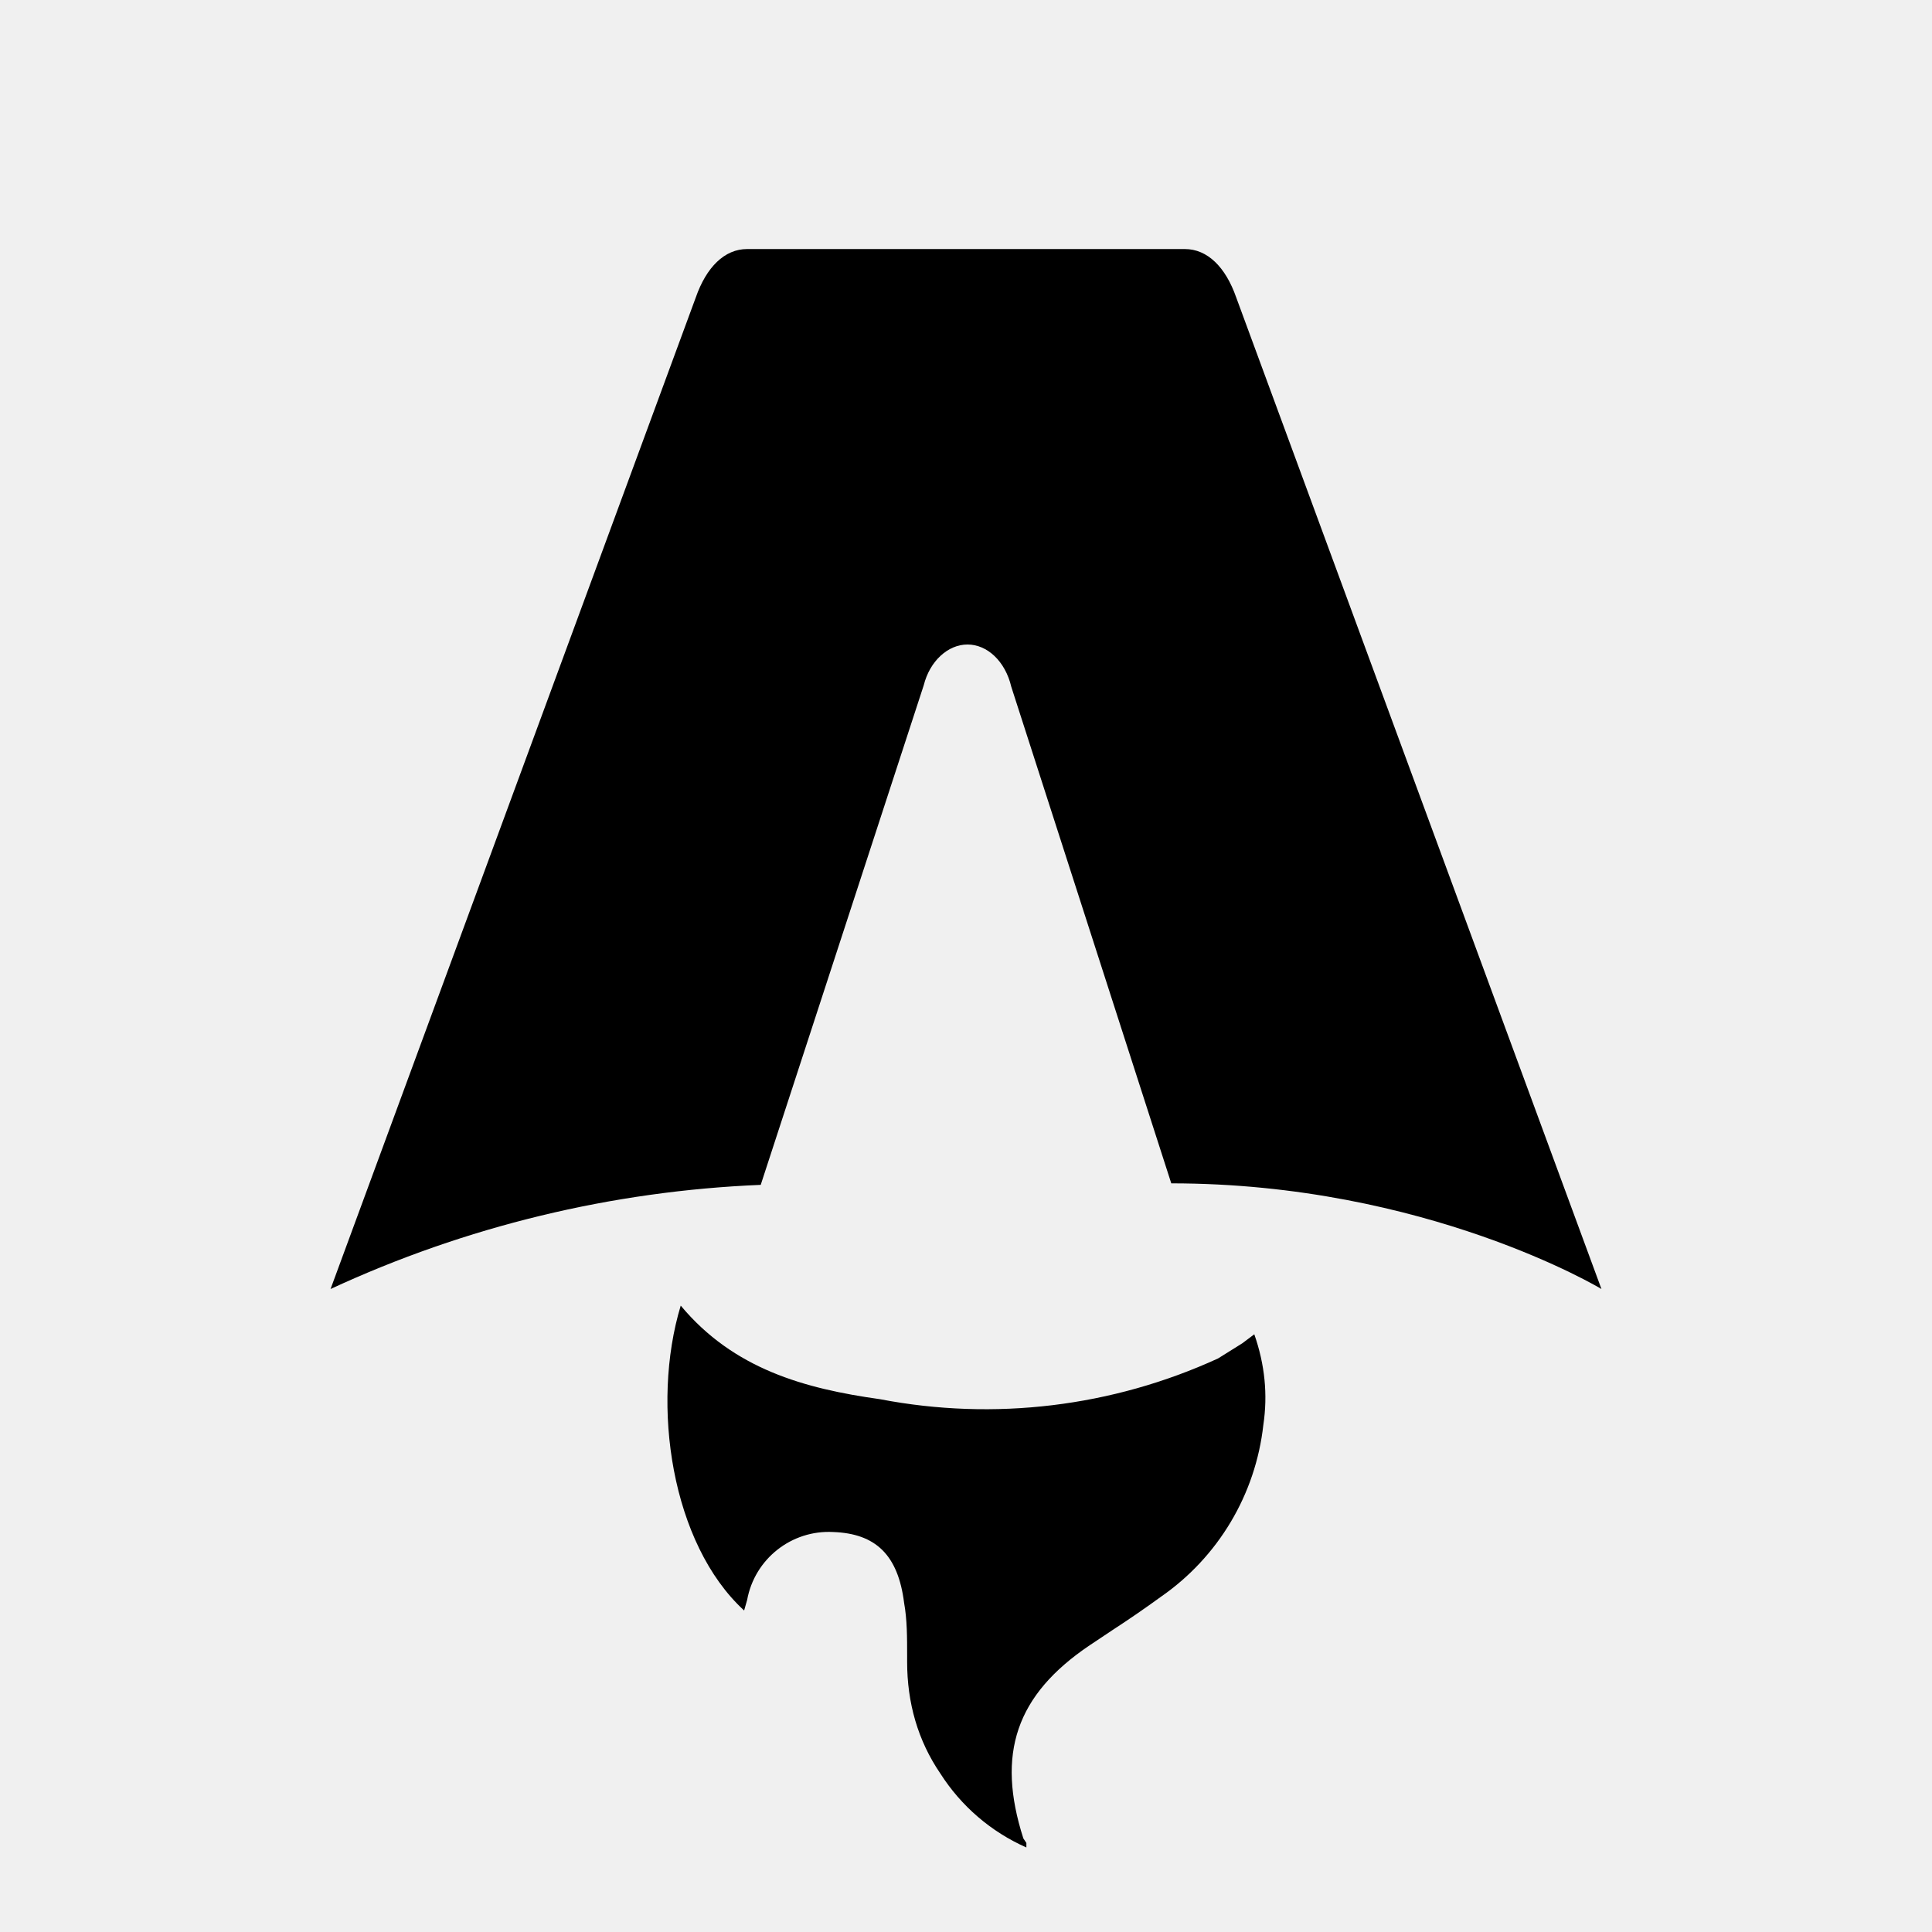
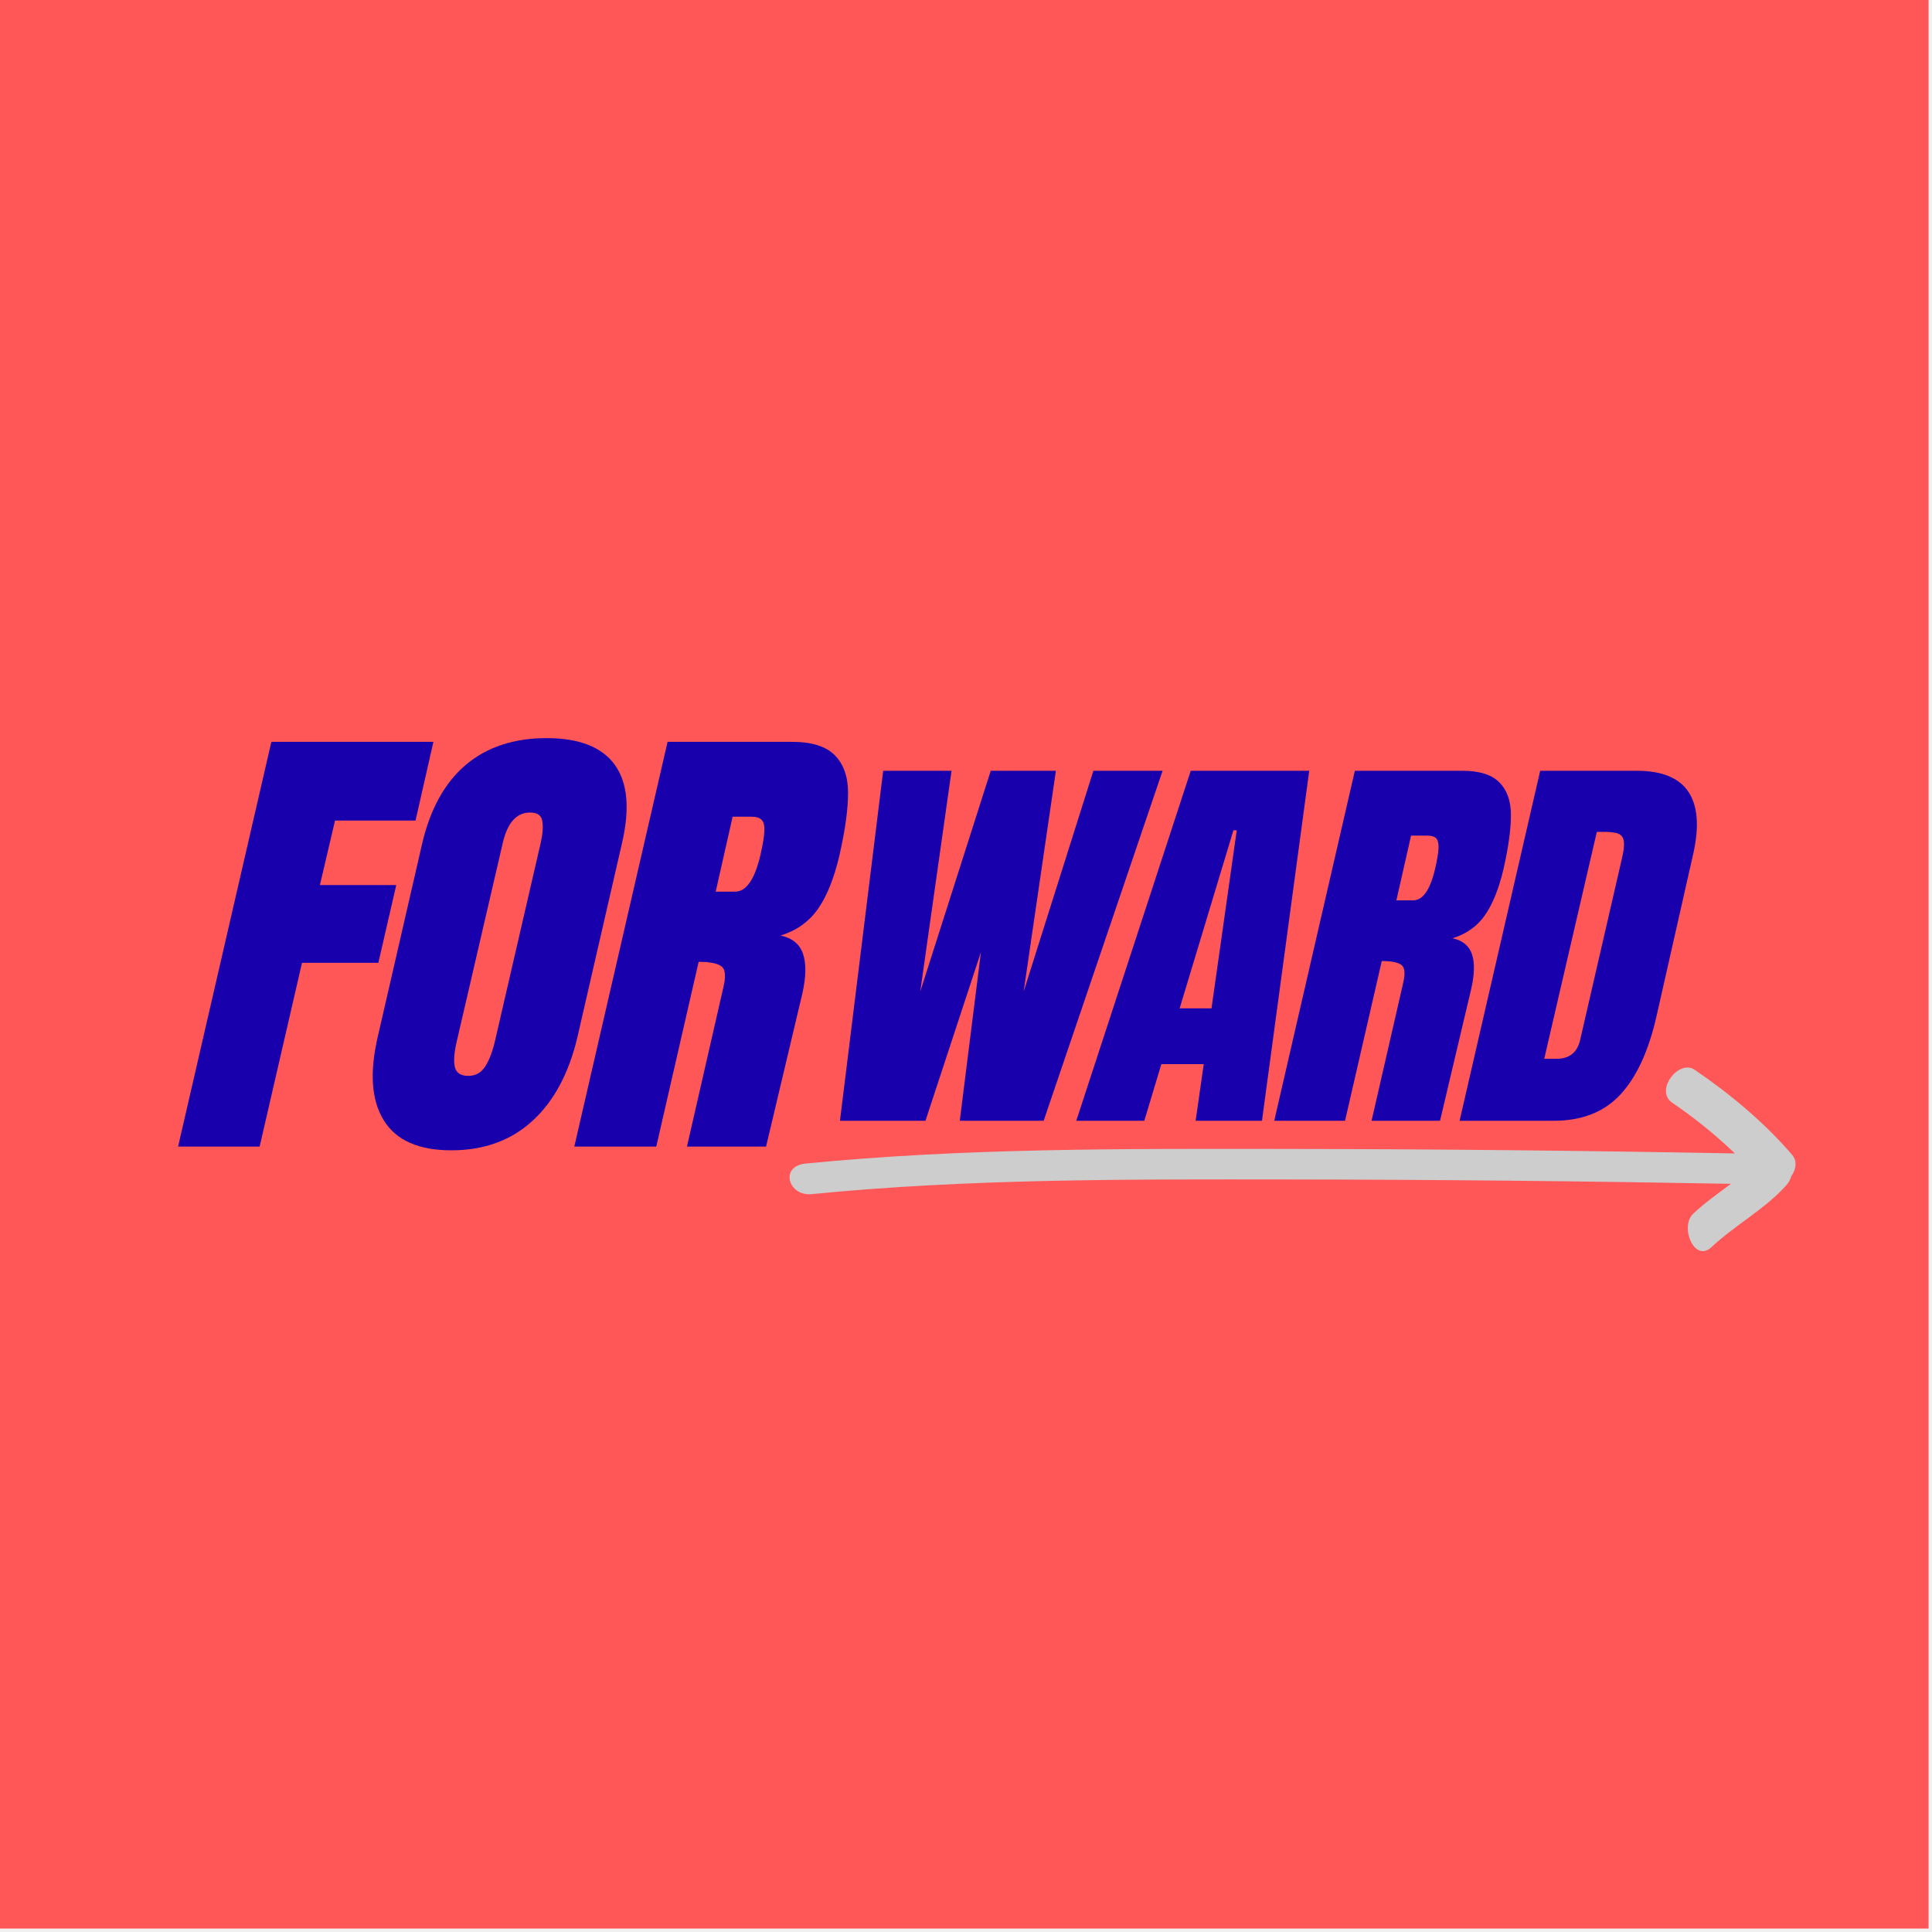
- <svg xmlns="http://www.w3.org/2000/svg" fill="none" viewBox="0 0 128 128">
-   <path d="M50.4 78.5a75.1 75.1 0 0 0-28.5 6.9l24.2-65.7c.7-2 1.9-3.2 3.4-3.2h29c1.5 0 2.7 1.2 3.4 3.2l24.2 65.7s-11.6-7-28.5-7L67 45.5c-.4-1.7-1.6-2.8-2.9-2.8-1.3 0-2.5 1.1-2.9 2.7L50.4 78.5Zm-1.1 28.2Zm-4.2-20.2c-2 6.6-.6 15.8 4.2 20.2a17.5 17.5 0 0 1 .2-.7 5.5 5.5 0 0 1 5.7-4.5c2.8.1 4.3 1.5 4.7 4.7.2 1.1.2 2.3.2 3.5v.4c0 2.7.7 5.2 2.2 7.4a13 13 0 0 0 5.7 4.9v-.3l-.2-.3c-1.8-5.6-.5-9.5 4.4-12.8l1.5-1a73 73 0 0 0 3.2-2.2 16 16 0 0 0 6.8-11.4c.3-2 .1-4-.6-6l-.8.6-1.6 1a37 37 0 0 1-22.4 2.7c-5-.7-9.7-2-13.2-6.2Z" />
-   <style>
-         path { fill: #000; }
-         @media (prefers-color-scheme: dark) {
-             path { fill: #FFF; }
-         }
-     </style>
+ <svg xmlns="http://www.w3.org/2000/svg" width="378" zoomAndPan="magnify" viewBox="0 0 283.5 283.5" height="378" preserveAspectRatio="xMidYMid meet" version="1.0">
+   <defs>
+     <g />
+     <clipPath id="3e6a71408a">
+       <path d="M 0 0 L 283 0 L 283 283 L 0 283 Z M 0 0 " clip-rule="nonzero" />
+     </clipPath>
+     <clipPath id="3e77eab5e7">
+       <path d="M 115.164 156.648 L 264 156.648 L 264 183.605 L 115.164 183.605 Z M 115.164 156.648 " clip-rule="nonzero" />
+     </clipPath>
+     <clipPath id="9c46ffedd8">
+       <rect x="0" width="104" y="0" height="104" />
+     </clipPath>
+     <clipPath id="4a76ecde16">
+       <rect x="0" width="131" y="0" height="90" />
+     </clipPath>
+     <clipPath id="144f3a73a4">
+       <rect x="0" width="283" y="0" height="283" />
+     </clipPath>
+   </defs>
+   <path fill="#ffffff" d="M 0 0 L 283 0 L 283 283 L 0 283 Z M 0 0 " fill-opacity="1" fill-rule="nonzero" />
+   <g transform="matrix(1, 0, 0, 1, 0, 0.000000000000005262)">
+     <g clip-path="url(#144f3a73a4)">
+       <g clip-path="url(#3e6a71408a)">
+         <rect x="-62.37" width="408.24" fill="#ff5757" height="408.24" y="-62.37" fill-opacity="1" />
+       </g>
+       <g clip-path="url(#3e77eab5e7)">
+         <path fill="#cecdcd" d="M 262.867 172.574 C 262.719 173.066 262.473 173.531 262.121 173.922 C 258.996 177.426 254.566 179.789 251.133 183.008 C 248.637 185.352 246.434 180.004 248.469 178.094 C 250.16 176.504 252.098 175.125 254.004 173.711 C 232.34 173.316 210.676 173.098 189.008 173.074 C 165.691 173.055 142.309 172.934 119.082 175.227 C 115.68 175.559 114.355 171.121 118.219 170.742 C 141.445 168.453 164.828 168.57 188.145 168.594 C 210.289 168.613 232.438 168.844 254.578 169.254 C 251.723 166.512 248.59 163.984 245.398 161.824 C 242.75 160.027 246.336 155.398 248.652 156.969 C 253.832 160.48 258.906 164.715 262.984 169.473 C 263.766 170.387 263.539 171.598 262.867 172.574 Z M 262.867 172.574 " fill-opacity="1" fill-rule="nonzero" />
+       </g>
+       <g transform="matrix(1, 0, 0, 1, 23, 88)">
+         <g clip-path="url(#9c46ffedd8)">
+           <g fill="#1800ad" fill-opacity="1">
+             <g transform="translate(7.287228, 80.24911)">
+               <g>
+                 <path d="M -4.156 0 L 9.531 -59.391 L 33.312 -59.391 L 30.688 -47.844 L 18.875 -47.844 L 16.656 -38.375 L 27.859 -38.375 L 25.234 -26.969 L 14.031 -26.969 L 7.812 0 Z M -4.156 0 " />
+               </g>
+             </g>
+           </g>
+           <g fill="#1800ad" fill-opacity="1">
+             <g transform="translate(33.34997, 80.24911)">
+               <g>
+                 <path d="M 9.875 0.547 C 5.082 0.547 1.781 -0.914 -0.031 -3.844 C -1.852 -6.77 -2.145 -10.879 -0.906 -16.172 L 5.594 -44.453 C 6.789 -49.566 8.93 -53.426 12.016 -56.031 C 15.109 -58.633 19.051 -59.938 23.844 -59.938 C 28.633 -59.938 31.973 -58.633 33.859 -56.031 C 35.754 -53.426 36.102 -49.566 34.906 -44.453 L 28.406 -16.172 C 27.164 -10.828 24.969 -6.703 21.812 -3.797 C 18.656 -0.898 14.676 0.547 9.875 0.547 Z M 12.375 -10.375 C 13.426 -10.375 14.25 -10.832 14.844 -11.75 C 15.445 -12.676 15.938 -13.969 16.312 -15.625 L 23.016 -44.672 C 23.297 -45.953 23.363 -46.992 23.219 -47.797 C 23.082 -48.609 22.484 -49.016 21.422 -49.016 C 19.441 -49.016 18.109 -47.52 17.422 -44.531 L 10.703 -15.562 C 10.297 -13.852 10.191 -12.562 10.391 -11.688 C 10.598 -10.812 11.258 -10.375 12.375 -10.375 Z M 12.375 -10.375 " />
+               </g>
+             </g>
+           </g>
+           <g fill="#1800ad" fill-opacity="1">
+             <g transform="translate(65.42726, 80.24911)">
+               <g>
+                 <path d="M 9.531 -59.391 L 27.781 -59.391 C 30.688 -59.391 32.785 -58.734 34.078 -57.422 C 35.367 -56.109 36.016 -54.266 36.016 -51.891 C 36.016 -49.516 35.598 -46.484 34.766 -42.797 C 33.984 -39.43 32.938 -36.801 31.625 -34.906 C 30.312 -33.02 28.477 -31.707 26.125 -30.969 C 27.832 -30.602 28.926 -29.707 29.406 -28.281 C 29.895 -26.852 29.863 -24.914 29.312 -22.469 L 23.984 0 L 12.375 0 L 17.688 -23.234 C 18.102 -24.891 18.035 -25.945 17.484 -26.406 C 16.93 -26.875 15.801 -27.109 14.094 -27.109 L 7.875 0 L -4.156 0 Z M 19.422 -37.406 C 21.078 -37.406 22.32 -39.203 23.156 -42.797 C 23.52 -44.367 23.711 -45.547 23.734 -46.328 C 23.766 -47.109 23.629 -47.648 23.328 -47.953 C 23.023 -48.254 22.531 -48.406 21.844 -48.406 L 19.078 -48.406 L 16.594 -37.406 Z M 19.422 -37.406 " />
+               </g>
+             </g>
+           </g>
+         </g>
+       </g>
+       <g transform="matrix(1, 0, 0, 1, 121, 95)">
+         <g clip-path="url(#4a76ecde16)">
+           <g fill="#1800ad" fill-opacity="1">
+             <g transform="translate(1.895236, 69.4618)">
+               <g>
+                 <path d="M 0.359 0 L 6.703 -51.359 L 16.734 -51.359 L 12.141 -18.953 L 22.484 -51.359 L 32.047 -51.359 L 27.312 -18.953 L 37.547 -51.359 L 47.703 -51.359 L 30.25 0 L 17.938 0 L 21.047 -24.75 L 12.906 0 Z M 0.359 0 " />
+               </g>
+             </g>
+           </g>
+           <g fill="#1800ad" fill-opacity="1">
+             <g transform="translate(41.8838, 69.4618)">
+               <g>
+                 <path d="M -4.953 0 L 11.844 -51.359 L 29.234 -51.359 L 22.297 0 L 12.562 0 L 13.75 -8.312 L 7.531 -8.312 L 5.031 0 Z M 10.219 -16.5 L 14.891 -16.5 L 18.594 -42.625 L 18.109 -42.625 Z M 10.219 -16.5 " />
+               </g>
+             </g>
+           </g>
+           <g fill="#1800ad" fill-opacity="1">
+             <g transform="translate(69.55896, 69.4618)">
+               <g>
+                 <path d="M 8.25 -51.359 L 24.031 -51.359 C 26.539 -51.359 28.352 -50.785 29.469 -49.641 C 30.594 -48.504 31.156 -46.91 31.156 -44.859 C 31.156 -42.805 30.797 -40.188 30.078 -37 C 29.398 -34.094 28.492 -31.82 27.359 -30.188 C 26.223 -28.551 24.633 -27.414 22.594 -26.781 C 24.07 -26.457 25.02 -25.676 25.438 -24.438 C 25.852 -23.207 25.82 -21.535 25.344 -19.422 L 20.75 0 L 10.703 0 L 15.312 -20.094 C 15.664 -21.52 15.602 -22.43 15.125 -22.828 C 14.645 -23.234 13.672 -23.438 12.203 -23.438 L 6.812 0 L -3.578 0 Z M 16.797 -32.344 C 18.234 -32.344 19.312 -33.895 20.031 -37 C 20.344 -38.352 20.508 -39.367 20.531 -40.047 C 20.551 -40.723 20.43 -41.191 20.172 -41.453 C 19.922 -41.711 19.492 -41.844 18.891 -41.844 L 16.5 -41.844 L 14.344 -32.344 Z M 16.797 -32.344 " />
+               </g>
+             </g>
+           </g>
+           <g fill="#1800ad" fill-opacity="1">
+             <g transform="translate(96.75595, 69.4618)">
+               <g>
+                 <path d="M 8.25 -51.359 L 22.422 -51.359 C 26.086 -51.359 28.609 -50.336 29.984 -48.297 C 31.359 -46.266 31.609 -43.258 30.734 -39.281 L 25.297 -15.25 C 24.141 -10.188 22.375 -6.379 20 -3.828 C 17.625 -1.273 14.363 0 10.219 0 L -3.578 0 Z M 10.641 -9.094 C 12.516 -9.094 13.672 -10.008 14.109 -11.844 L 20.203 -38.312 C 20.484 -39.469 20.594 -40.332 20.531 -40.906 C 20.477 -41.488 20.238 -41.879 19.812 -42.078 C 19.395 -42.285 18.691 -42.391 17.703 -42.391 L 16.562 -42.391 L 8.844 -9.094 Z M 10.641 -9.094 " />
+               </g>
+             </g>
+           </g>
+         </g>
+       </g>
+     </g>
+   </g>
</svg>
